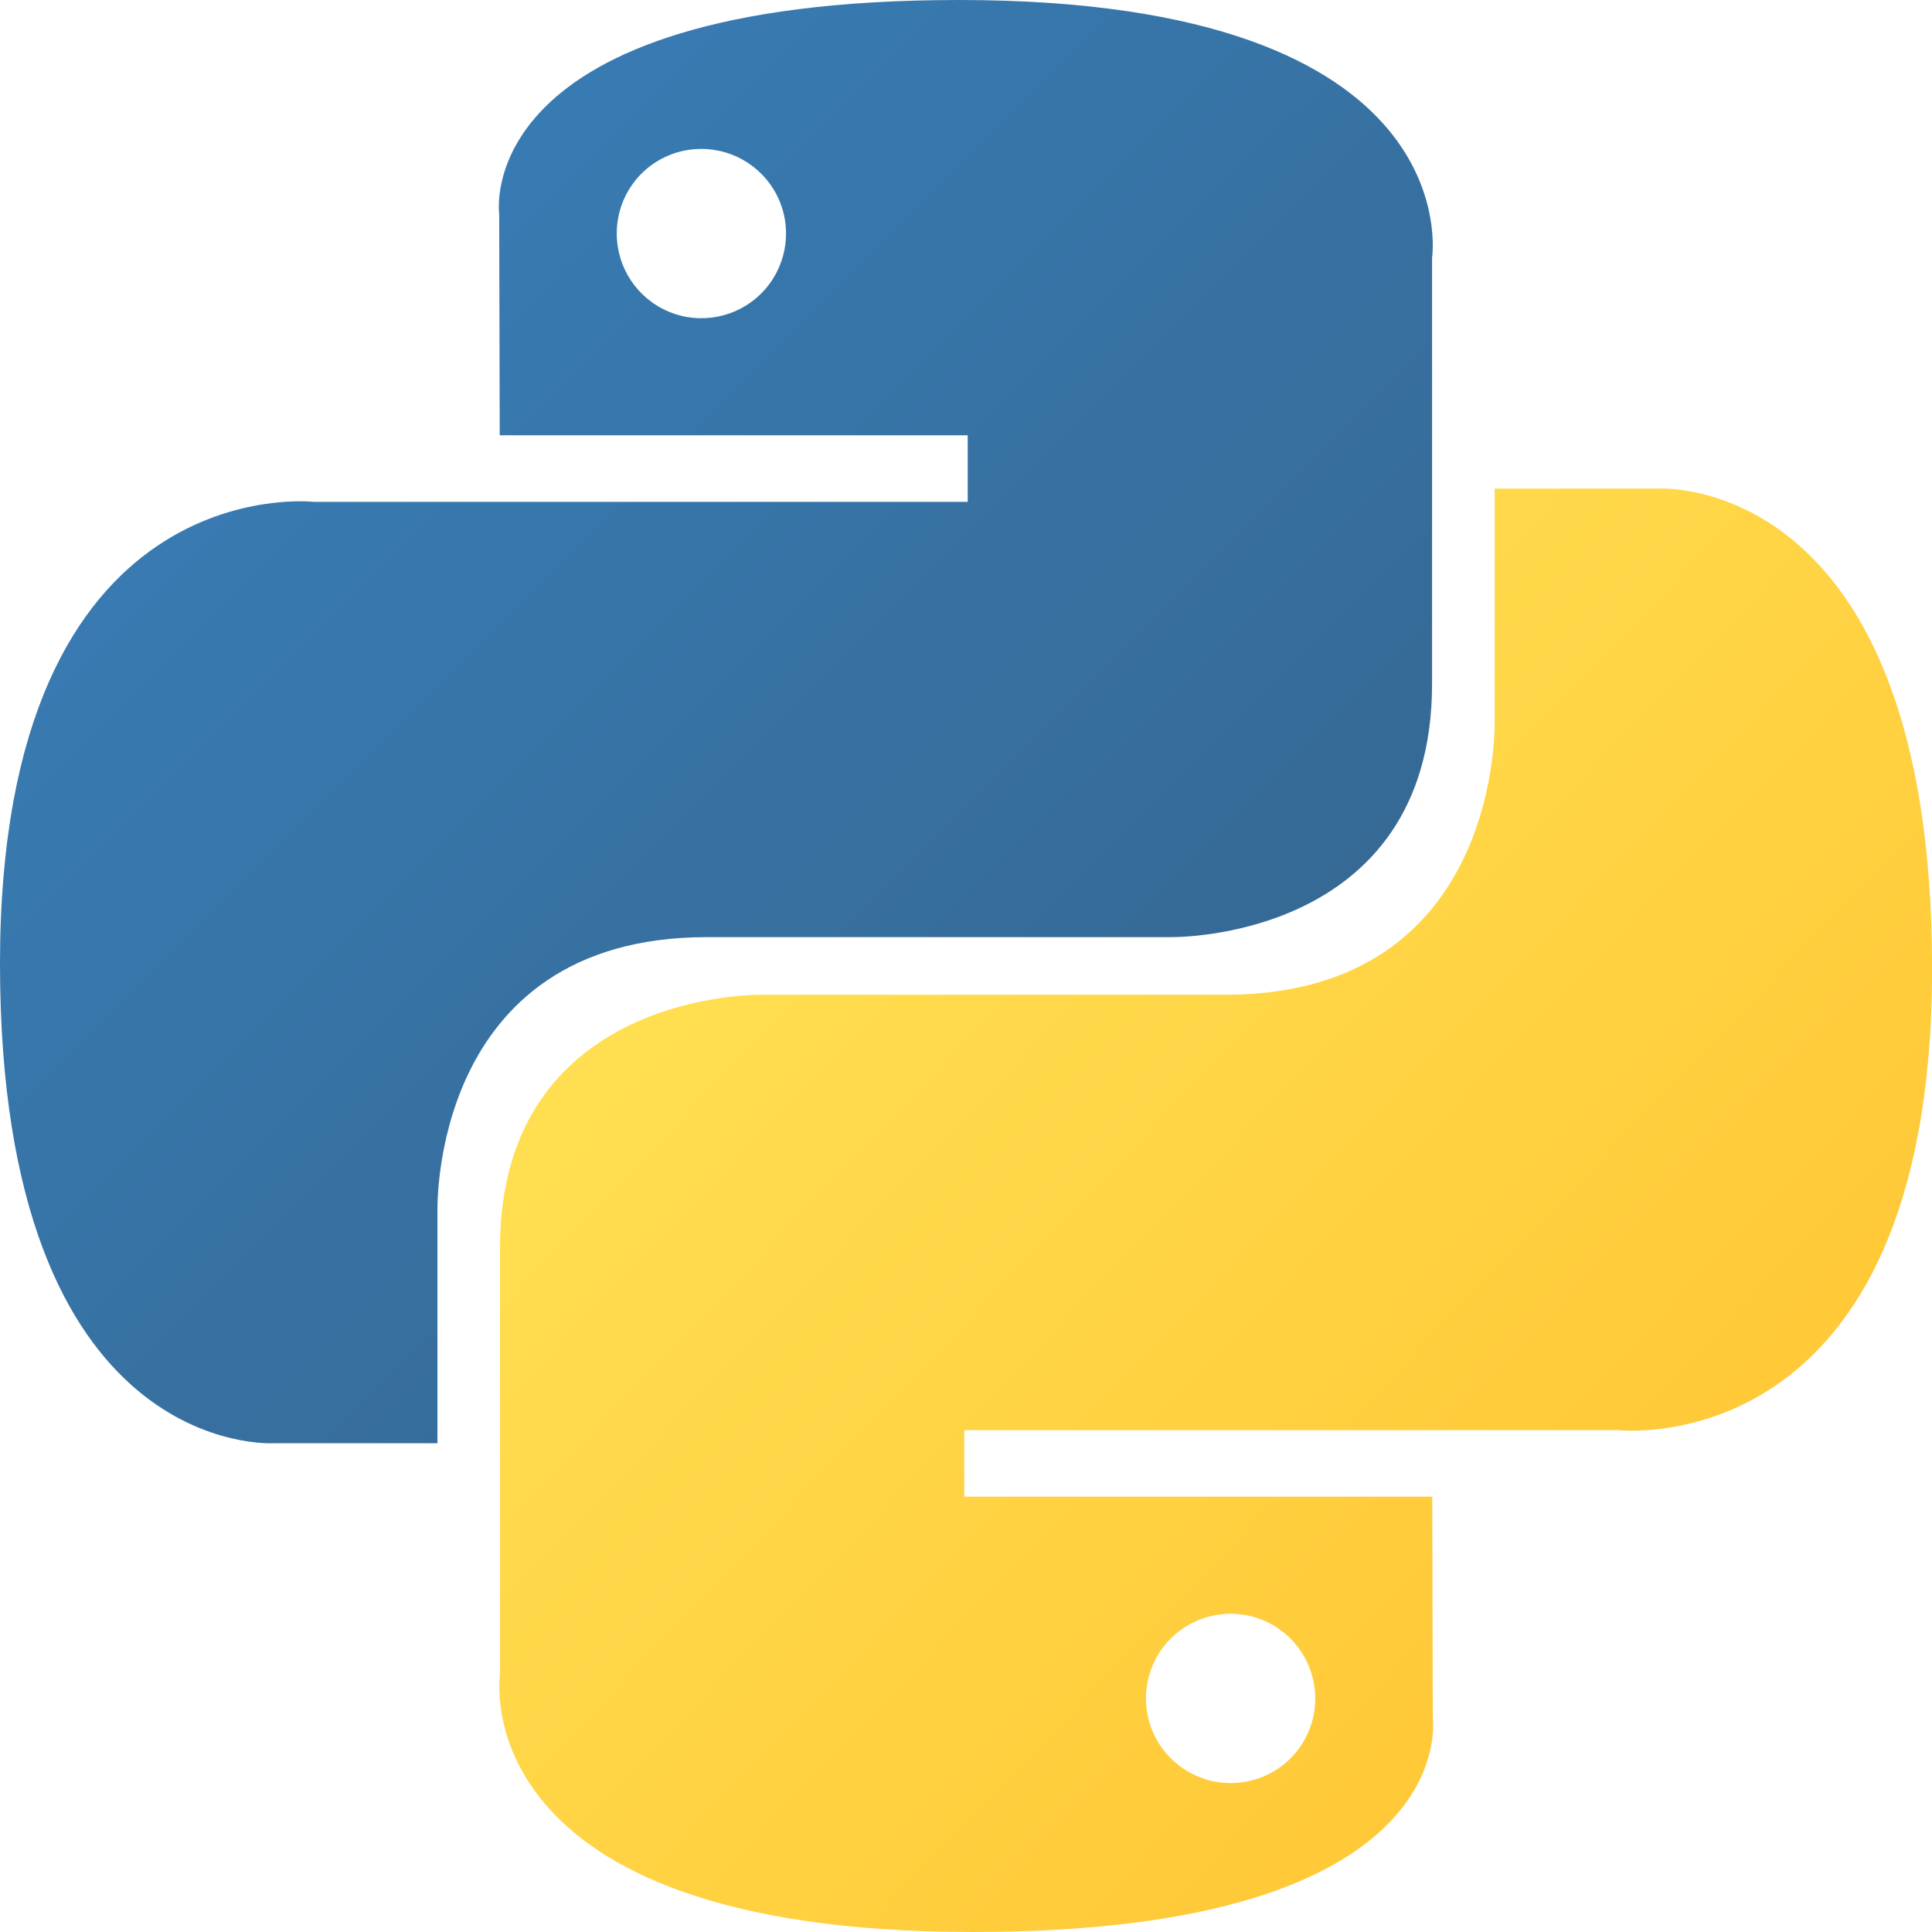
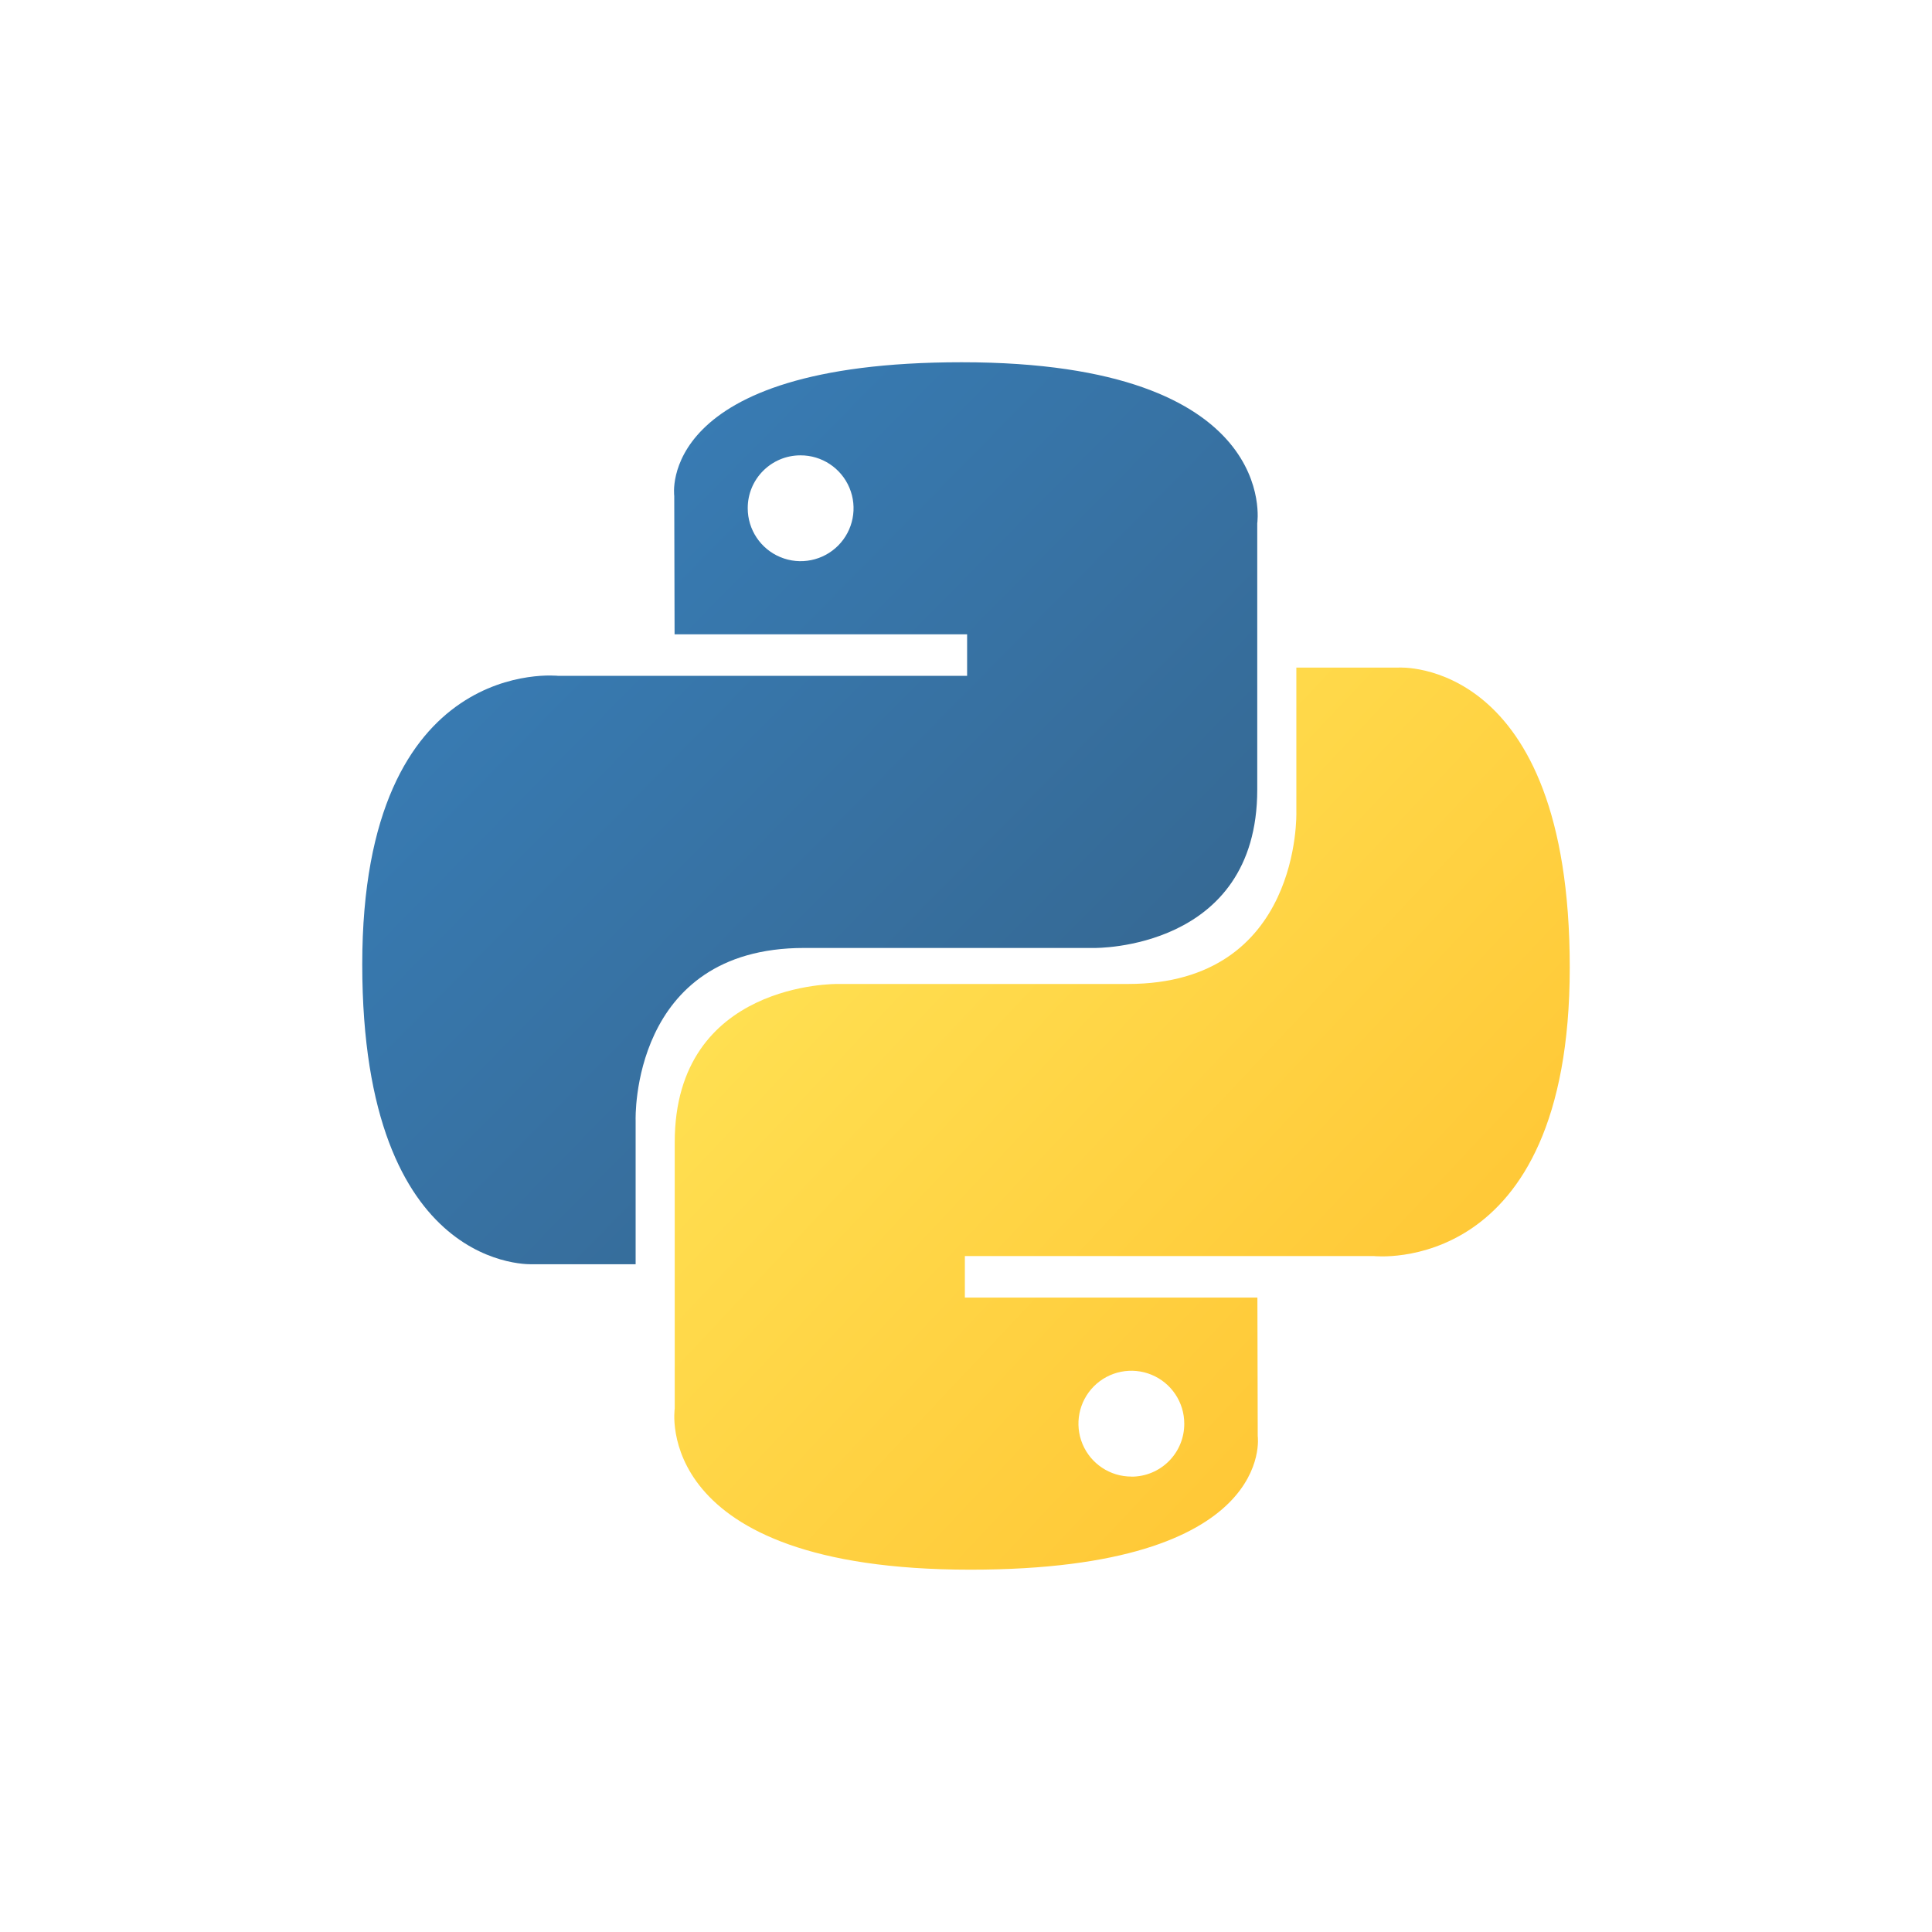
- <svg xmlns="http://www.w3.org/2000/svg" width="90" height="90">
+ <svg xmlns="http://www.w3.org/2000/svg" width="80" height="80">
  <defs>
    <linearGradient id="a" x1=".13" y1=".117" x2=".796" y2=".785" gradientUnits="objectBoundingBox">
      <stop offset="0" stop-color="#387eb8" />
      <stop offset="1" stop-color="#366994" />
    </linearGradient>
    <linearGradient id="b" x1=".191" y1=".203" x2=".907" y2=".888" gradientUnits="objectBoundingBox">
      <stop offset="0" stop-color="#ffe052" />
      <stop offset="1" stop-color="#ffc331" />
    </linearGradient>
  </defs>
-   <path d="M89.613 67.469c-22.847 0-21.421 9.96-21.421 9.96l.025 10.318h21.8v3.1H59.558s-14.62-1.667-14.62 21.507S57.7 134.7 57.7 134.7h7.616v-10.749s-.411-12.827 12.557-12.827H99.5s12.149.2 12.149-11.8V79.477s1.84-12.008-22.036-12.008zm-12.022 6.938a3.943 3.943 0 11-3.922 3.943 3.929 3.929 0 013.922-3.943z" transform="translate(-44.938 -67.469)" fill="url(#a)" />
-   <path d="M95.539 162.488c22.848 0 21.421-9.96 21.421-9.96l-.025-10.319h-21.8v-3.1h30.463s14.621 1.667 14.621-21.507-12.761-22.353-12.761-22.353h-7.615V106s.41 12.828-12.558 12.828H85.657s-12.15-.2-12.15 11.8v19.852s-1.844 12.008 22.032 12.008zm12.022-6.939a3.943 3.943 0 113.923-3.943 3.929 3.929 0 01-3.923 3.943z" transform="translate(-50.215 -72.488)" fill="url(#b)" />
+   <path d="M69.757 67.469c-12.693 0-11.9 5.533-11.9 5.533l.014 5.732h12.113v1.721H53.06s-8.122-.925-8.122 11.945 7.089 12.418 7.089 12.418h4.231v-5.97s-.228-7.126 6.976-7.126h12.014s6.75.11 6.75-6.557V74.14s1.024-6.671-12.241-6.671zm-6.679 3.855a2.191 2.191 0 11-2.178 2.19 2.183 2.183 0 012.178-2.19z" transform="translate(-29.938 -52.469)" fill="url(#a)" />
+   <path d="M85.733 132.6c12.693 0 11.9-5.533 11.9-5.533l-.014-5.733H85.506v-1.721h16.924s8.123.926 8.123-11.949-7.09-12.418-7.09-12.418h-4.231v5.974s.228 7.127-6.976 7.127H80.242s-6.75-.11-6.75 6.557v11.024s-1.024 6.672 12.241 6.672zm6.679-3.855a2.191 2.191 0 112.179-2.19 2.183 2.183 0 01-2.179 2.193z" transform="translate(-45.553 -67.603)" fill="url(#b)" />
</svg>
